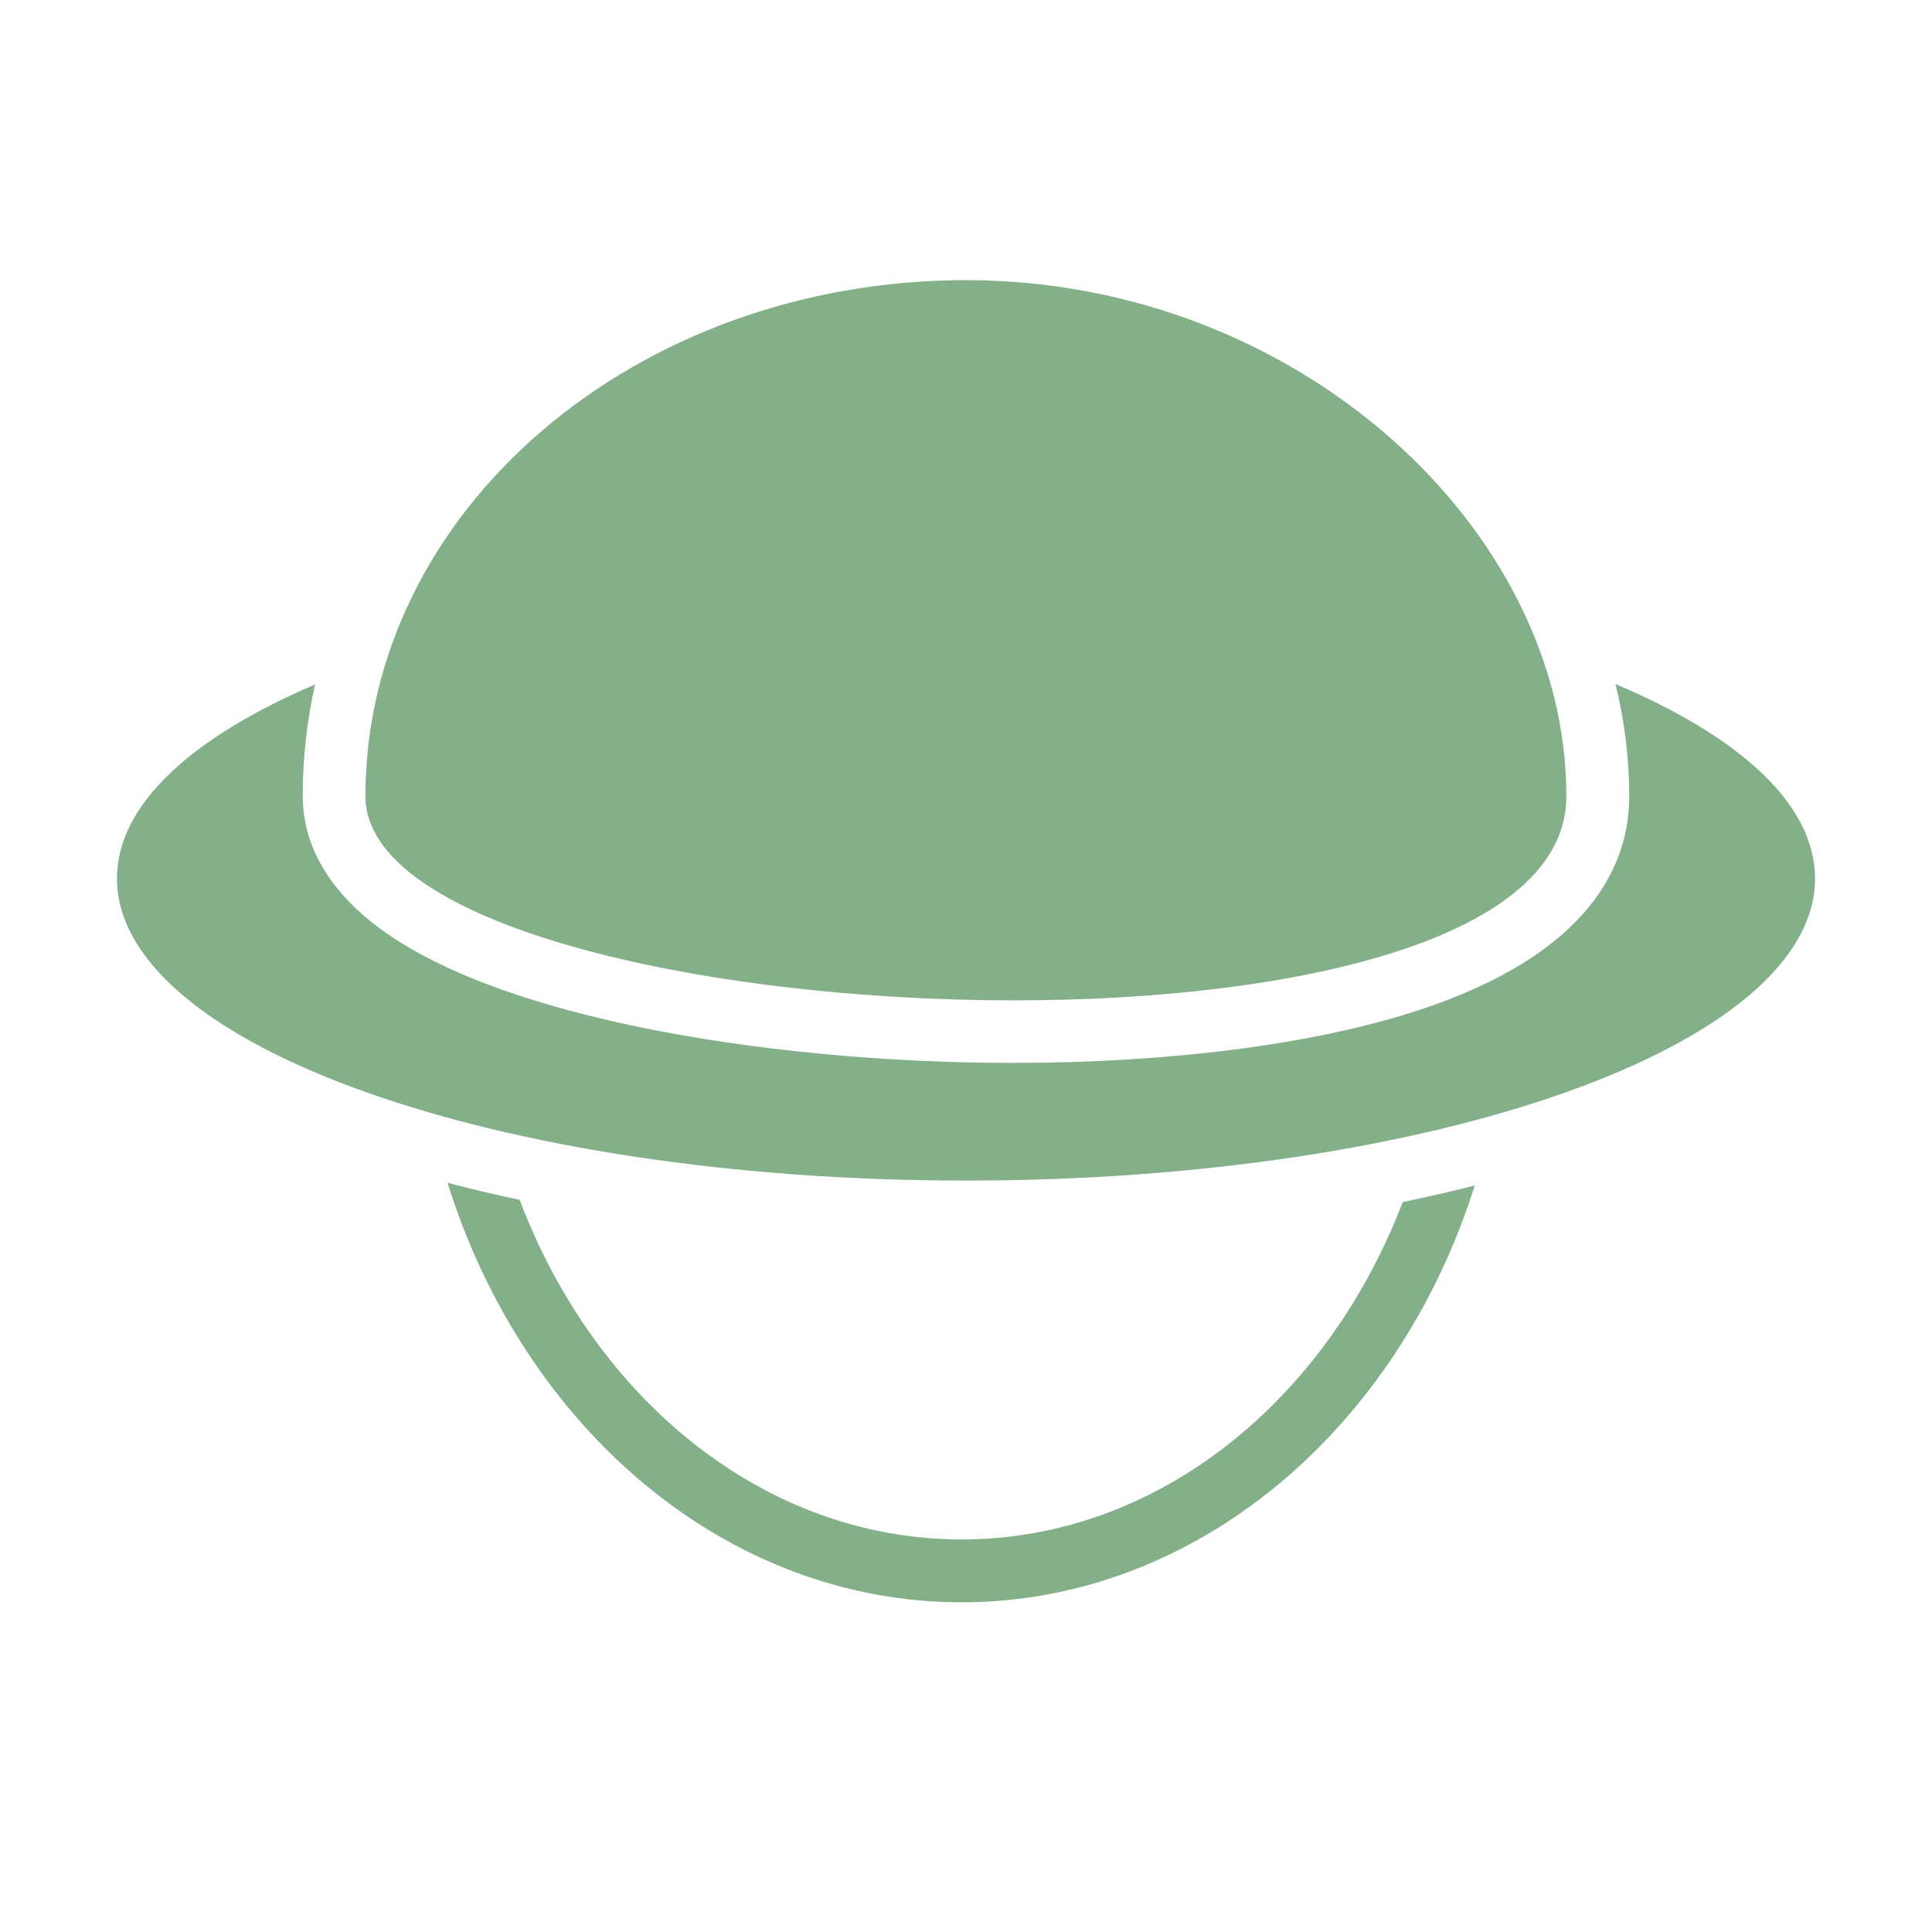
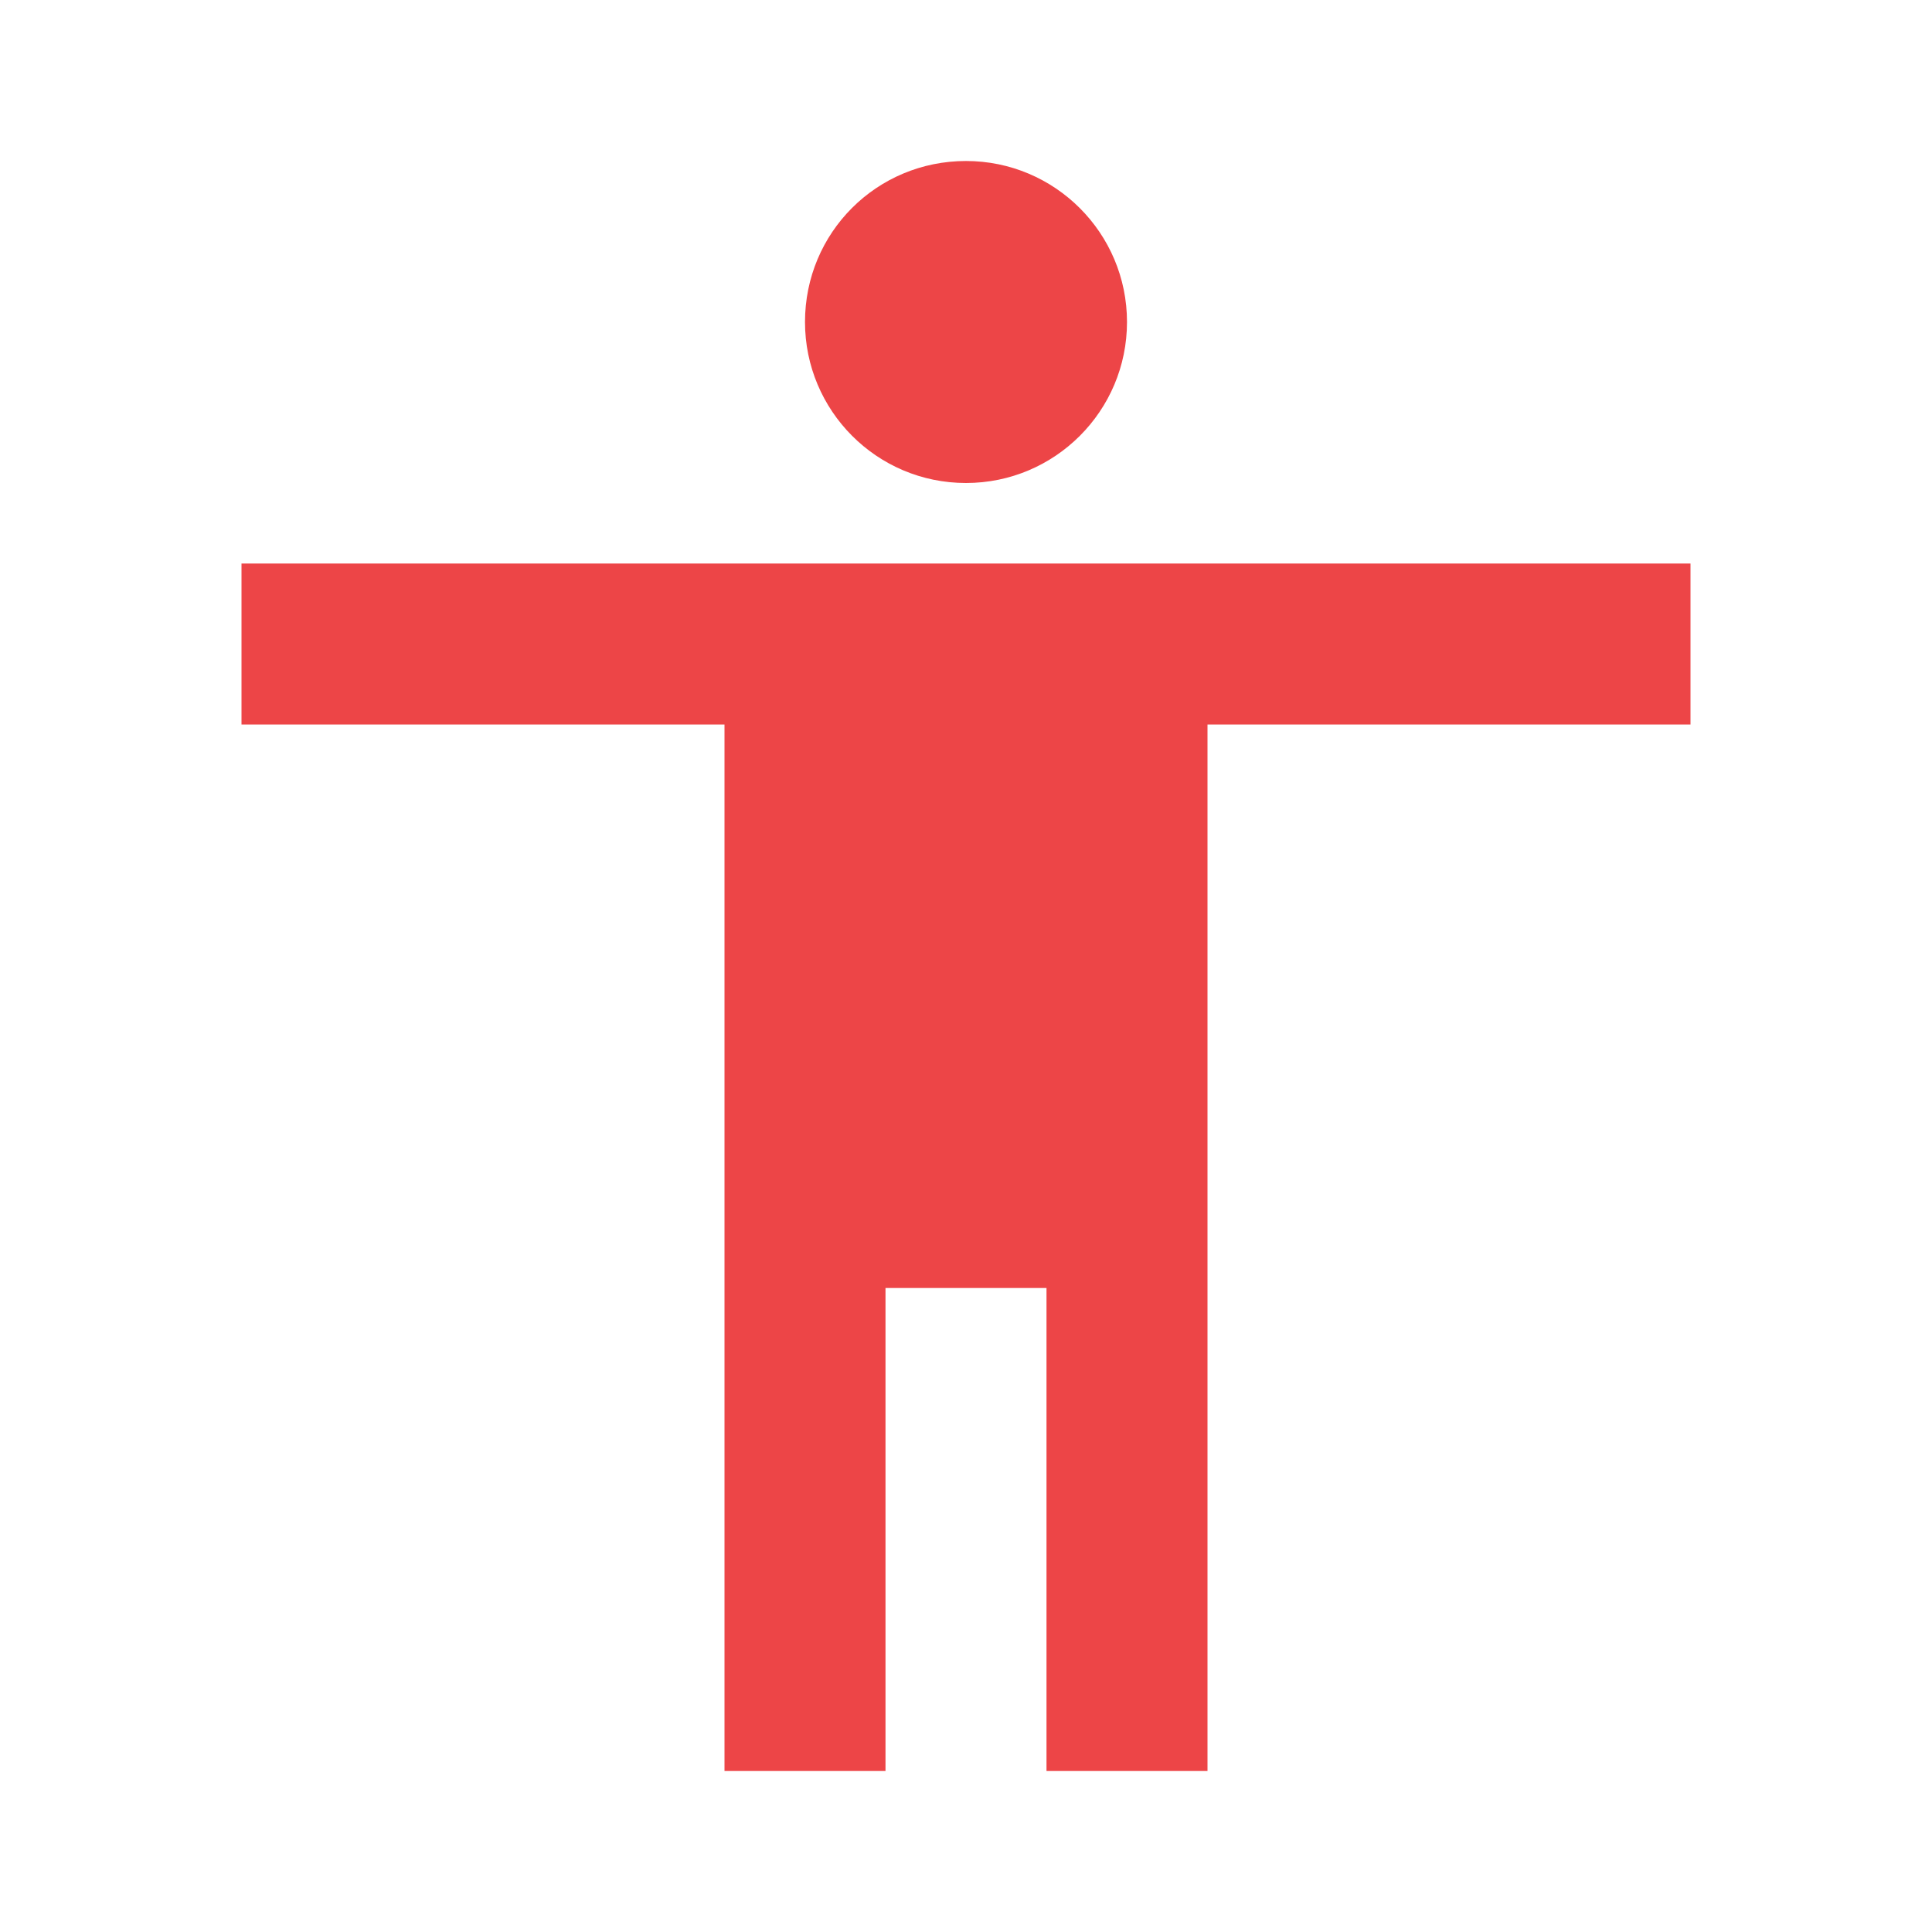
- <svg xmlns="http://www.w3.org/2000/svg" viewBox="0 0 512 512" style="height: 512px; width: 512px;">
-   <g class="" transform="translate(0,0)" style="">
-     <path d="M256 74.246c-87.892 0-159.154 61.235-159.154 136.786 0 33.817 88.216 54.075 171.766 54.075 75.156 0 146.49-16.393 146.49-54.075.05-70.7-71.208-136.786-159.1-136.786zm172.12 107.03a124.91 124.91 0 0 1 3.657 29.703c0 17.66-9.82 41.857-56.59 56.984-27.346 8.84-65.194 13.715-106.565 13.715-44.06 0-88.442-5.467-121.782-15.005-18.7-5.34-33.6-11.843-44.383-19.333-10.14-7.044-22.224-19.075-22.224-36.363a135.414 135.414 0 0 1 3.263-29.59C50.74 195.395 31 213.275 31 232.797c0 44.216 100.776 80.07 225 80.07 124.226 0 225-35.812 225-80.07 0-19.605-19.894-37.59-52.88-51.52zM118.613 313.46c20.176 64.746 73.618 111.165 136.213 111.165 62.336 0 115.675-46.066 136.006-110.46a416.83 416.83 0 0 1-19.096 4.384c-20.145 52.662-64.963 89.42-116.91 89.42-52.133 0-97.1-37.016-117.11-90.002a413.867 413.867 0 0 1-19.103-4.508z" fill="#83af89" fill-opacity="1" />
-   </g>
+ <svg xmlns="http://www.w3.org/2000/svg" version="1.1" width="24" height="24" viewBox="0 0 24 24">
+   <path fill="#ED4547" d="M21,9H15V22H13V16H11V22H9V9H3V7H21M12,2A2,2 0 0,1 14,4A2,2 0 0,1 12,6C10.89,6 10,5.1 10,4C10,2.89 10.89,2 12,2Z" />
</svg>
